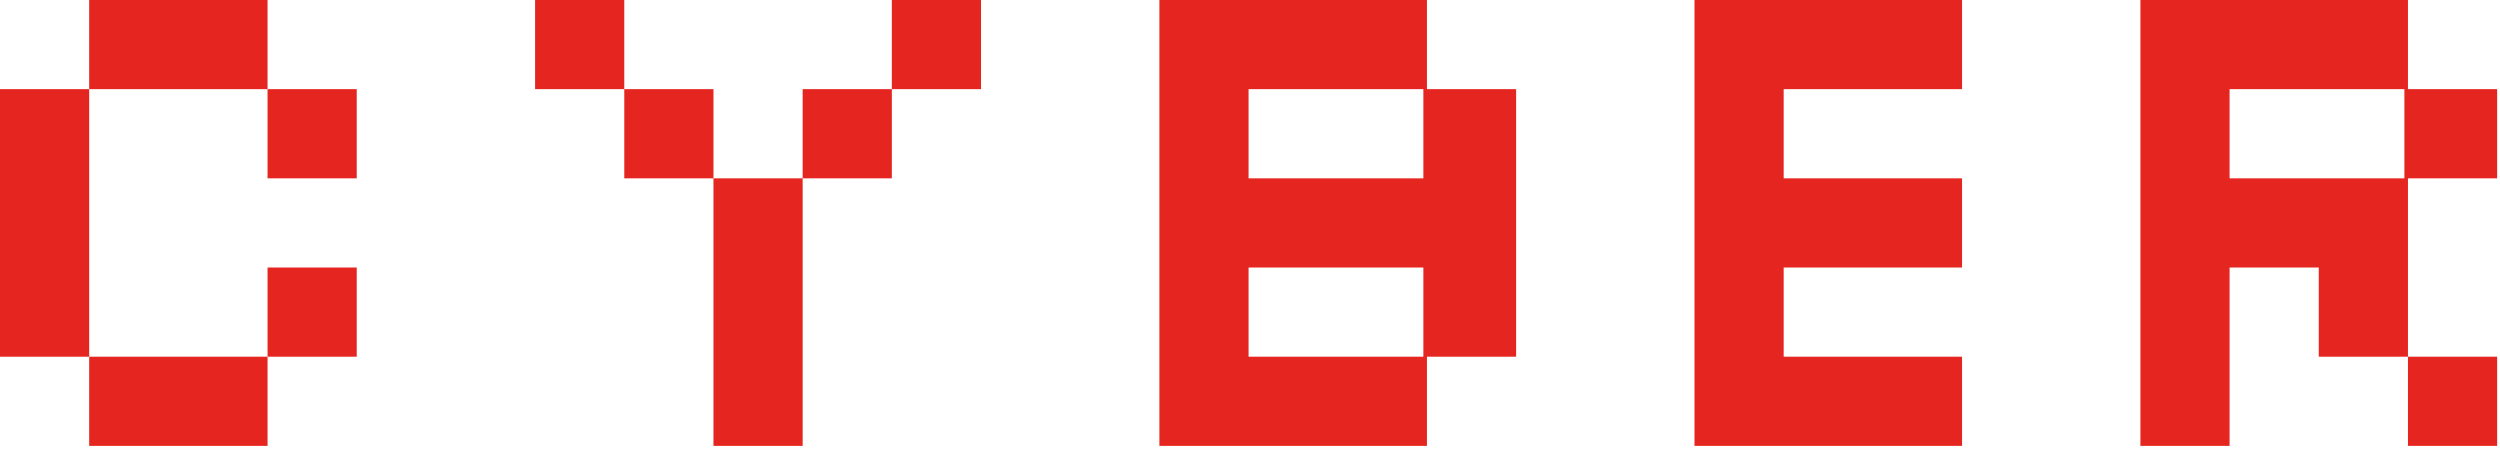
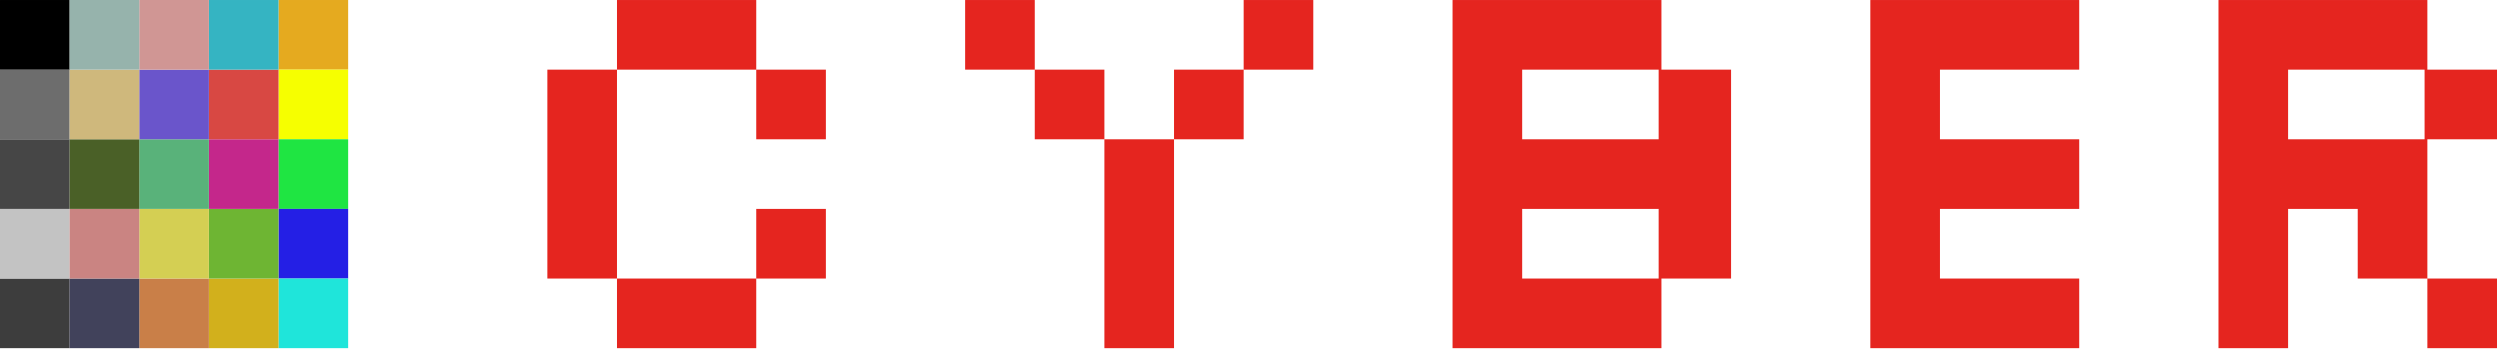
- <svg xmlns="http://www.w3.org/2000/svg" width="100%" height="100%" viewBox="0 0 438 79" version="1.1" xml:space="preserve" style="fill-rule:evenodd;clip-rule:evenodd;stroke-linejoin:round;stroke-miterlimit:2;">
-   <g transform="matrix(1,0,0,1,-462.11,-2554.06)">
-     <g transform="matrix(0.583704,0,0,0.253848,180.334,1972.77)">
+ <svg xmlns="http://www.w3.org/2000/svg" width="100%" height="100%" viewBox="0 0 561 79" version="1.1" xml:space="preserve" style="fill-rule:evenodd;clip-rule:evenodd;stroke-linejoin:round;stroke-miterlimit:2;">
+   <g transform="matrix(1,0,0,1,-339.283,-2749.15)">
+     <g transform="matrix(0.583704,0,0,0.253848,180.334,2167.87)">
      <path d="M563.044,2413L563.044,2351.44L509.506,2351.44L509.506,2289.89L563.044,2289.89L563.044,2351.44L589.812,2351.44L589.812,2413L563.044,2413ZM509.506,2597.65L509.506,2536.1L482.738,2536.1L482.738,2351.44L509.506,2351.44L509.506,2536.1L563.044,2536.1L563.044,2597.65L509.506,2597.65ZM563.044,2536.1L563.044,2474.55L589.812,2474.55L589.812,2536.1L563.044,2536.1Z" style="fill:rgb(229,37,31);fill-rule:nonzero;" />
+     </g>
+     <g transform="matrix(0.807519,0,0,0.72691,-21.8491,737.995)">
+       <rect x="524.61" y="2766.72" width="19.349" height="21.495" style="fill:rgb(229,170,31);" />
+     </g>
+     <g transform="matrix(0.807519,0,0,0.72691,-21.8491,753.62)">
+       <rect x="524.61" y="2766.72" width="19.349" height="21.495" style="fill:rgb(246,255,0);" />
+     </g>
+     <g transform="matrix(0.807519,0,0,0.72691,-21.8491,769.245)">
+       <rect x="524.61" y="2766.72" width="19.349" height="21.495" style="fill:rgb(31,229,66);" />
+     </g>
+     <g transform="matrix(0.807519,0,0,0.72691,-21.8491,784.87)">
+       <rect x="524.61" y="2766.72" width="19.349" height="21.495" style="fill:rgb(36,31,229);" />
+     </g>
+     <g transform="matrix(0.807519,0,0,0.72691,-21.8491,800.495)">
+       <rect x="524.61" y="2766.72" width="19.349" height="21.495" style="fill:rgb(31,229,218);" />
+     </g>
+     <g transform="matrix(0.807519,0,0,0.72691,-37.4741,800.495)">
+       <rect x="524.61" y="2766.72" width="19.349" height="21.495" style="fill:rgb(210,176,28);" />
+     </g>
+     <g transform="matrix(0.807519,0,0,0.72691,-53.0991,800.495)">
+       <rect x="524.61" y="2766.72" width="19.349" height="21.495" style="fill:rgb(201,127,72);" />
+     </g>
+     <g transform="matrix(0.807519,0,0,0.72691,-84.3491,800.495)">
+       <rect x="524.61" y="2766.72" width="19.349" height="21.495" style="fill:rgb(61,61,61);" />
+     </g>
+     <g transform="matrix(0.807519,0,0,0.72691,-68.7241,800.495)">
+       <rect x="524.61" y="2766.72" width="19.349" height="21.495" style="fill:rgb(65,66,91);" />
+     </g>
+     <g transform="matrix(0.807519,0,0,0.72691,-37.4741,784.87)">
+       <rect x="524.61" y="2766.72" width="19.349" height="21.495" style="fill:rgb(110,181,51);" />
+     </g>
+     <g transform="matrix(0.807519,0,0,0.72691,-53.0991,784.87)">
+       <rect x="524.61" y="2766.72" width="19.349" height="21.495" style="fill:rgb(212,207,83);" />
+     </g>
+     <g transform="matrix(0.807519,0,0,0.72691,-84.3491,784.87)">
+       <rect x="524.61" y="2766.72" width="19.349" height="21.495" style="fill:rgb(195,195,195);" />
+     </g>
+     <g transform="matrix(0.807519,0,0,0.72691,-68.7241,784.87)">
+       <rect x="524.61" y="2766.72" width="19.349" height="21.495" style="fill:rgb(202,132,130);" />
+     </g>
+     <g transform="matrix(0.807519,0,0,0.72691,-37.4741,769.245)">
+       <rect x="524.61" y="2766.72" width="19.349" height="21.495" style="fill:rgb(196,39,139);" />
+     </g>
+     <g transform="matrix(0.807519,0,0,0.72691,-53.0991,769.245)">
+       <rect x="524.61" y="2766.72" width="19.349" height="21.495" style="fill:rgb(89,178,122);" />
+     </g>
+     <g transform="matrix(0.807519,0,0,0.72691,-84.3491,769.245)">
+       <rect x="524.61" y="2766.72" width="19.349" height="21.495" style="fill:rgb(70,70,70);" />
+     </g>
+     <g transform="matrix(0.807519,0,0,0.72691,-68.7241,769.245)">
+       <rect x="524.61" y="2766.72" width="19.349" height="21.495" style="fill:rgb(74,96,39);" />
+     </g>
+     <g transform="matrix(0.807519,0,0,0.72691,-37.4741,753.62)">
+       <rect x="524.61" y="2766.72" width="19.349" height="21.495" style="fill:rgb(216,72,67);" />
+     </g>
+     <g transform="matrix(0.807519,0,0,0.72691,-53.0991,753.62)">
+       <rect x="524.61" y="2766.72" width="19.349" height="21.495" style="fill:rgb(106,85,203);" />
+     </g>
+     <g transform="matrix(0.807519,0,0,0.72691,-84.3491,753.62)">
+       <rect x="524.61" y="2766.72" width="19.349" height="21.495" style="fill:rgb(109,109,109);" />
+     </g>
+     <g transform="matrix(0.807519,0,0,0.72691,-68.7241,753.62)">
+       <rect x="524.61" y="2766.72" width="19.349" height="21.495" style="fill:rgb(207,184,124);" />
+     </g>
+     <g transform="matrix(0.807519,0,0,0.72691,-37.4741,737.995)">
+       <rect x="524.61" y="2766.72" width="19.349" height="21.495" style="fill:rgb(53,180,194);" />
+     </g>
+     <g transform="matrix(0.807519,0,0,0.72691,-53.0991,737.995)">
+       <rect x="524.61" y="2766.72" width="19.349" height="21.495" style="fill:rgb(208,150,148);" />
+     </g>
+     <g transform="matrix(0.807519,0,0,0.72691,-84.3491,737.995)">
+       <rect x="524.61" y="2766.72" width="19.349" height="21.495" />
+     </g>
+     <g transform="matrix(0.807519,0,0,0.72691,-68.7241,737.995)">
+       <rect x="524.61" y="2766.72" width="19.349" height="21.495" style="fill:rgb(150,179,172);" />
+     </g>
+     <g transform="matrix(0.583704,0,0,0.253848,180.334,2167.87)">
      <path d="M696.887,2597.65L696.887,2413L670.118,2413L670.118,2351.44L643.35,2351.44L643.35,2289.89L670.118,2289.89L670.118,2351.44L696.887,2351.44L696.887,2413L723.656,2413L723.656,2597.65L696.887,2597.65ZM750.425,2351.44L750.425,2289.89L777.193,2289.89L777.193,2351.44L750.425,2351.44ZM723.656,2413L723.656,2351.44L750.425,2351.44L750.425,2413L723.656,2413Z" style="fill:rgb(229,37,31);fill-rule:nonzero;" />
+     </g>
+     <g transform="matrix(0.583704,0,0,0.253848,180.334,2167.87)">
      <path d="M830.731,2597.65L830.731,2289.89L911.037,2289.89L911.037,2351.44L937.805,2351.44L937.805,2536.1L911.037,2536.1L911.037,2597.65L830.731,2597.65ZM857.499,2413L909.966,2413L909.966,2351.44L857.499,2351.44L857.499,2413ZM857.499,2536.1L909.966,2536.1L909.966,2474.55L857.499,2474.55L857.499,2536.1Z" style="fill:rgb(229,37,31);fill-rule:nonzero;" />
+     </g>
+     <g transform="matrix(0.583704,0,0,0.253848,180.334,2167.87)">
      <path d="M991.343,2597.65L991.343,2289.89L1071.65,2289.89L1071.65,2351.44L1018.11,2351.44L1018.11,2413L1071.65,2413L1071.65,2474.55L1018.11,2474.55L1018.11,2536.1L1071.65,2536.1L1071.65,2597.65L991.343,2597.65Z" style="fill:rgb(229,37,31);fill-rule:nonzero;" />
+     </g>
+     <g transform="matrix(0.583704,0,0,0.253848,180.334,2167.87)">
      <path d="M1125.19,2597.65L1125.19,2289.89L1205.49,2289.89L1205.49,2351.44L1232.26,2351.44L1232.26,2413L1205.49,2413L1205.49,2536.1L1232.26,2536.1L1232.26,2597.65L1205.49,2597.65L1205.49,2536.1L1178.72,2536.1L1178.72,2474.55L1151.95,2474.55L1151.95,2597.65L1125.19,2597.65ZM1151.95,2413L1204.42,2413L1204.42,2351.44L1151.95,2351.44L1151.95,2413Z" style="fill:rgb(229,37,31);fill-rule:nonzero;" />
    </g>
  </g>
</svg>
